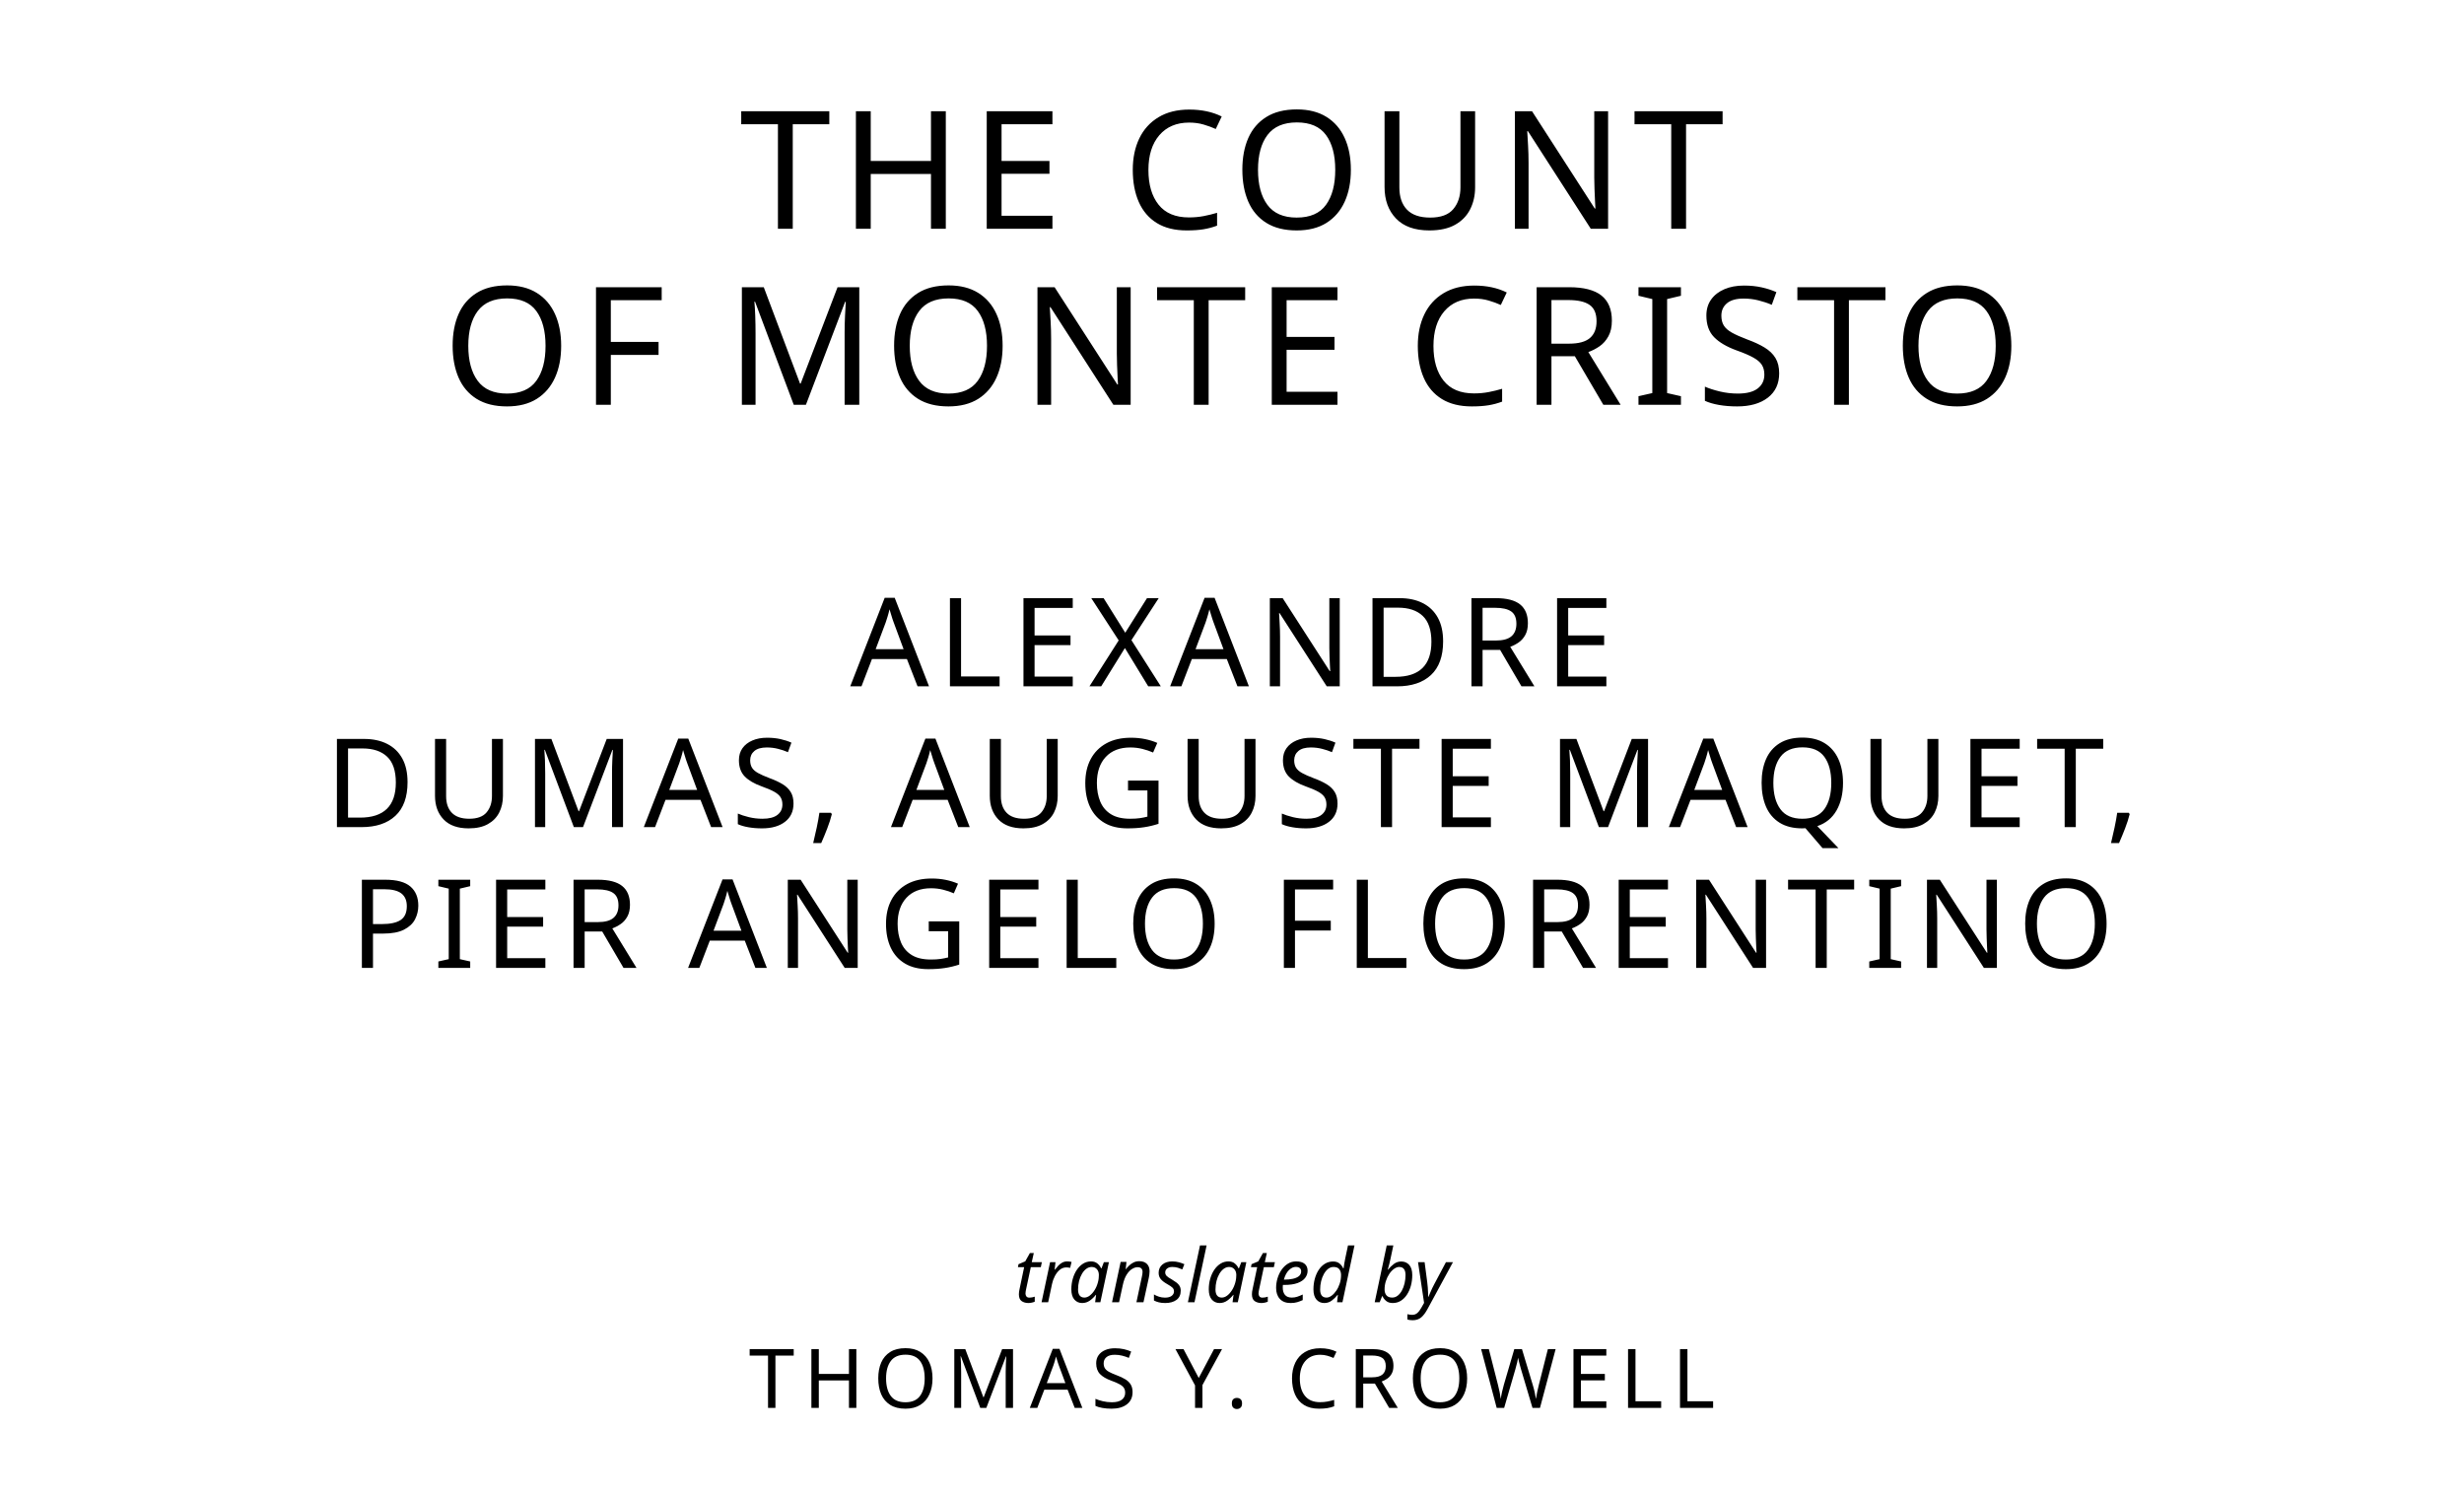
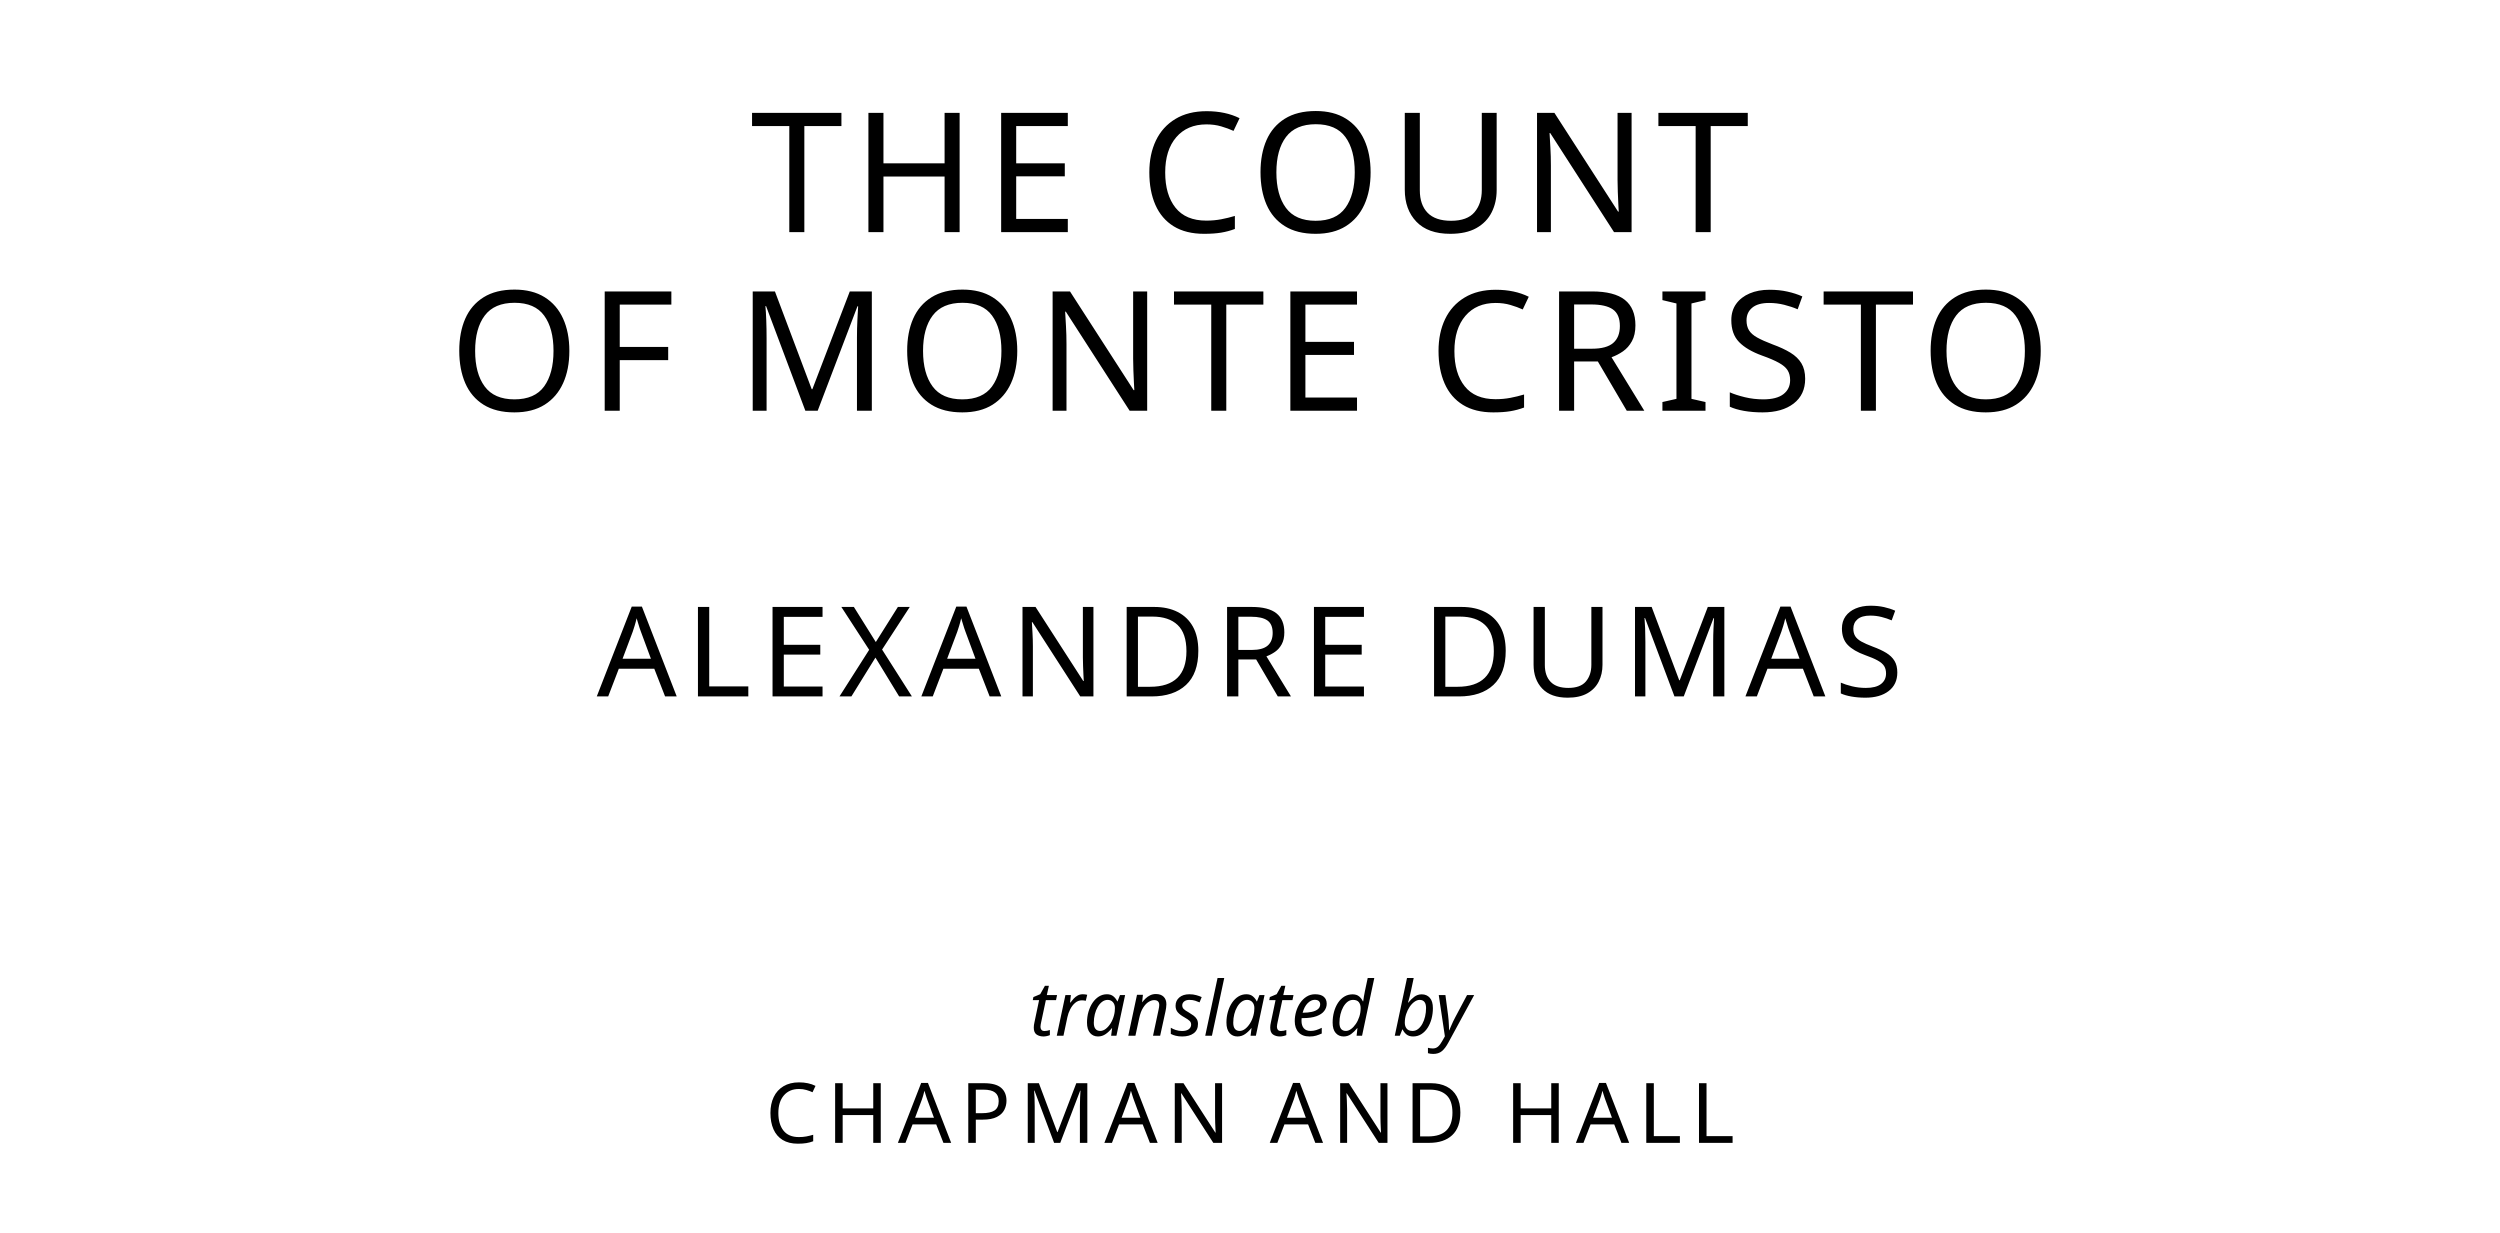
- <svg xmlns="http://www.w3.org/2000/svg" version="1.1" viewBox="0 0 1400 850">
+ <svg xmlns="http://www.w3.org/2000/svg" version="1.1" viewBox="0 0 1400 690">
  <style type="text/css">
		text{
			font-family: "League Spartan";
			letter-spacing: 5px;
			text-anchor: middle;
		}

		.title{
			font-size: 93.567px;
		}

		.author{
			font-size: 70.175px;
		}

		.contributor-descriptor{
			font-family: "OFL Sorts Mill Goudy";
			font-size: 42.508px;
			font-style: italic;
			letter-spacing: 0;
		}

		.contributor{
			font-size: 46.784px;
		}
	</style>
  <text class="title" x="700" y="130">THE COUNT</text>
  <text class="title" x="700" y="230">OF MONTE CRISTO</text>
-   <text class="author" x="700" y="390">ALEXANDRE</text>
-   <text class="author" x="700" y="470">DUMAS, AUGUSTE MAQUET,</text>
-   <text class="author" x="700" y="550">PIER ANGELO FLORENTINO</text>
-   <text class="contributor-descriptor" x="700" y="740">translated by</text>
-   <text class="contributor" x="700" y="800">THOMAS Y. CROWELL</text>
+   <text class="author" x="700" y="390">ALEXANDRE DUMAS</text>
+   <text class="contributor-descriptor" x="700" y="580">translated by</text>
+   <text class="contributor" x="700" y="640">CHAPMAN AND HALL</text>
</svg>
